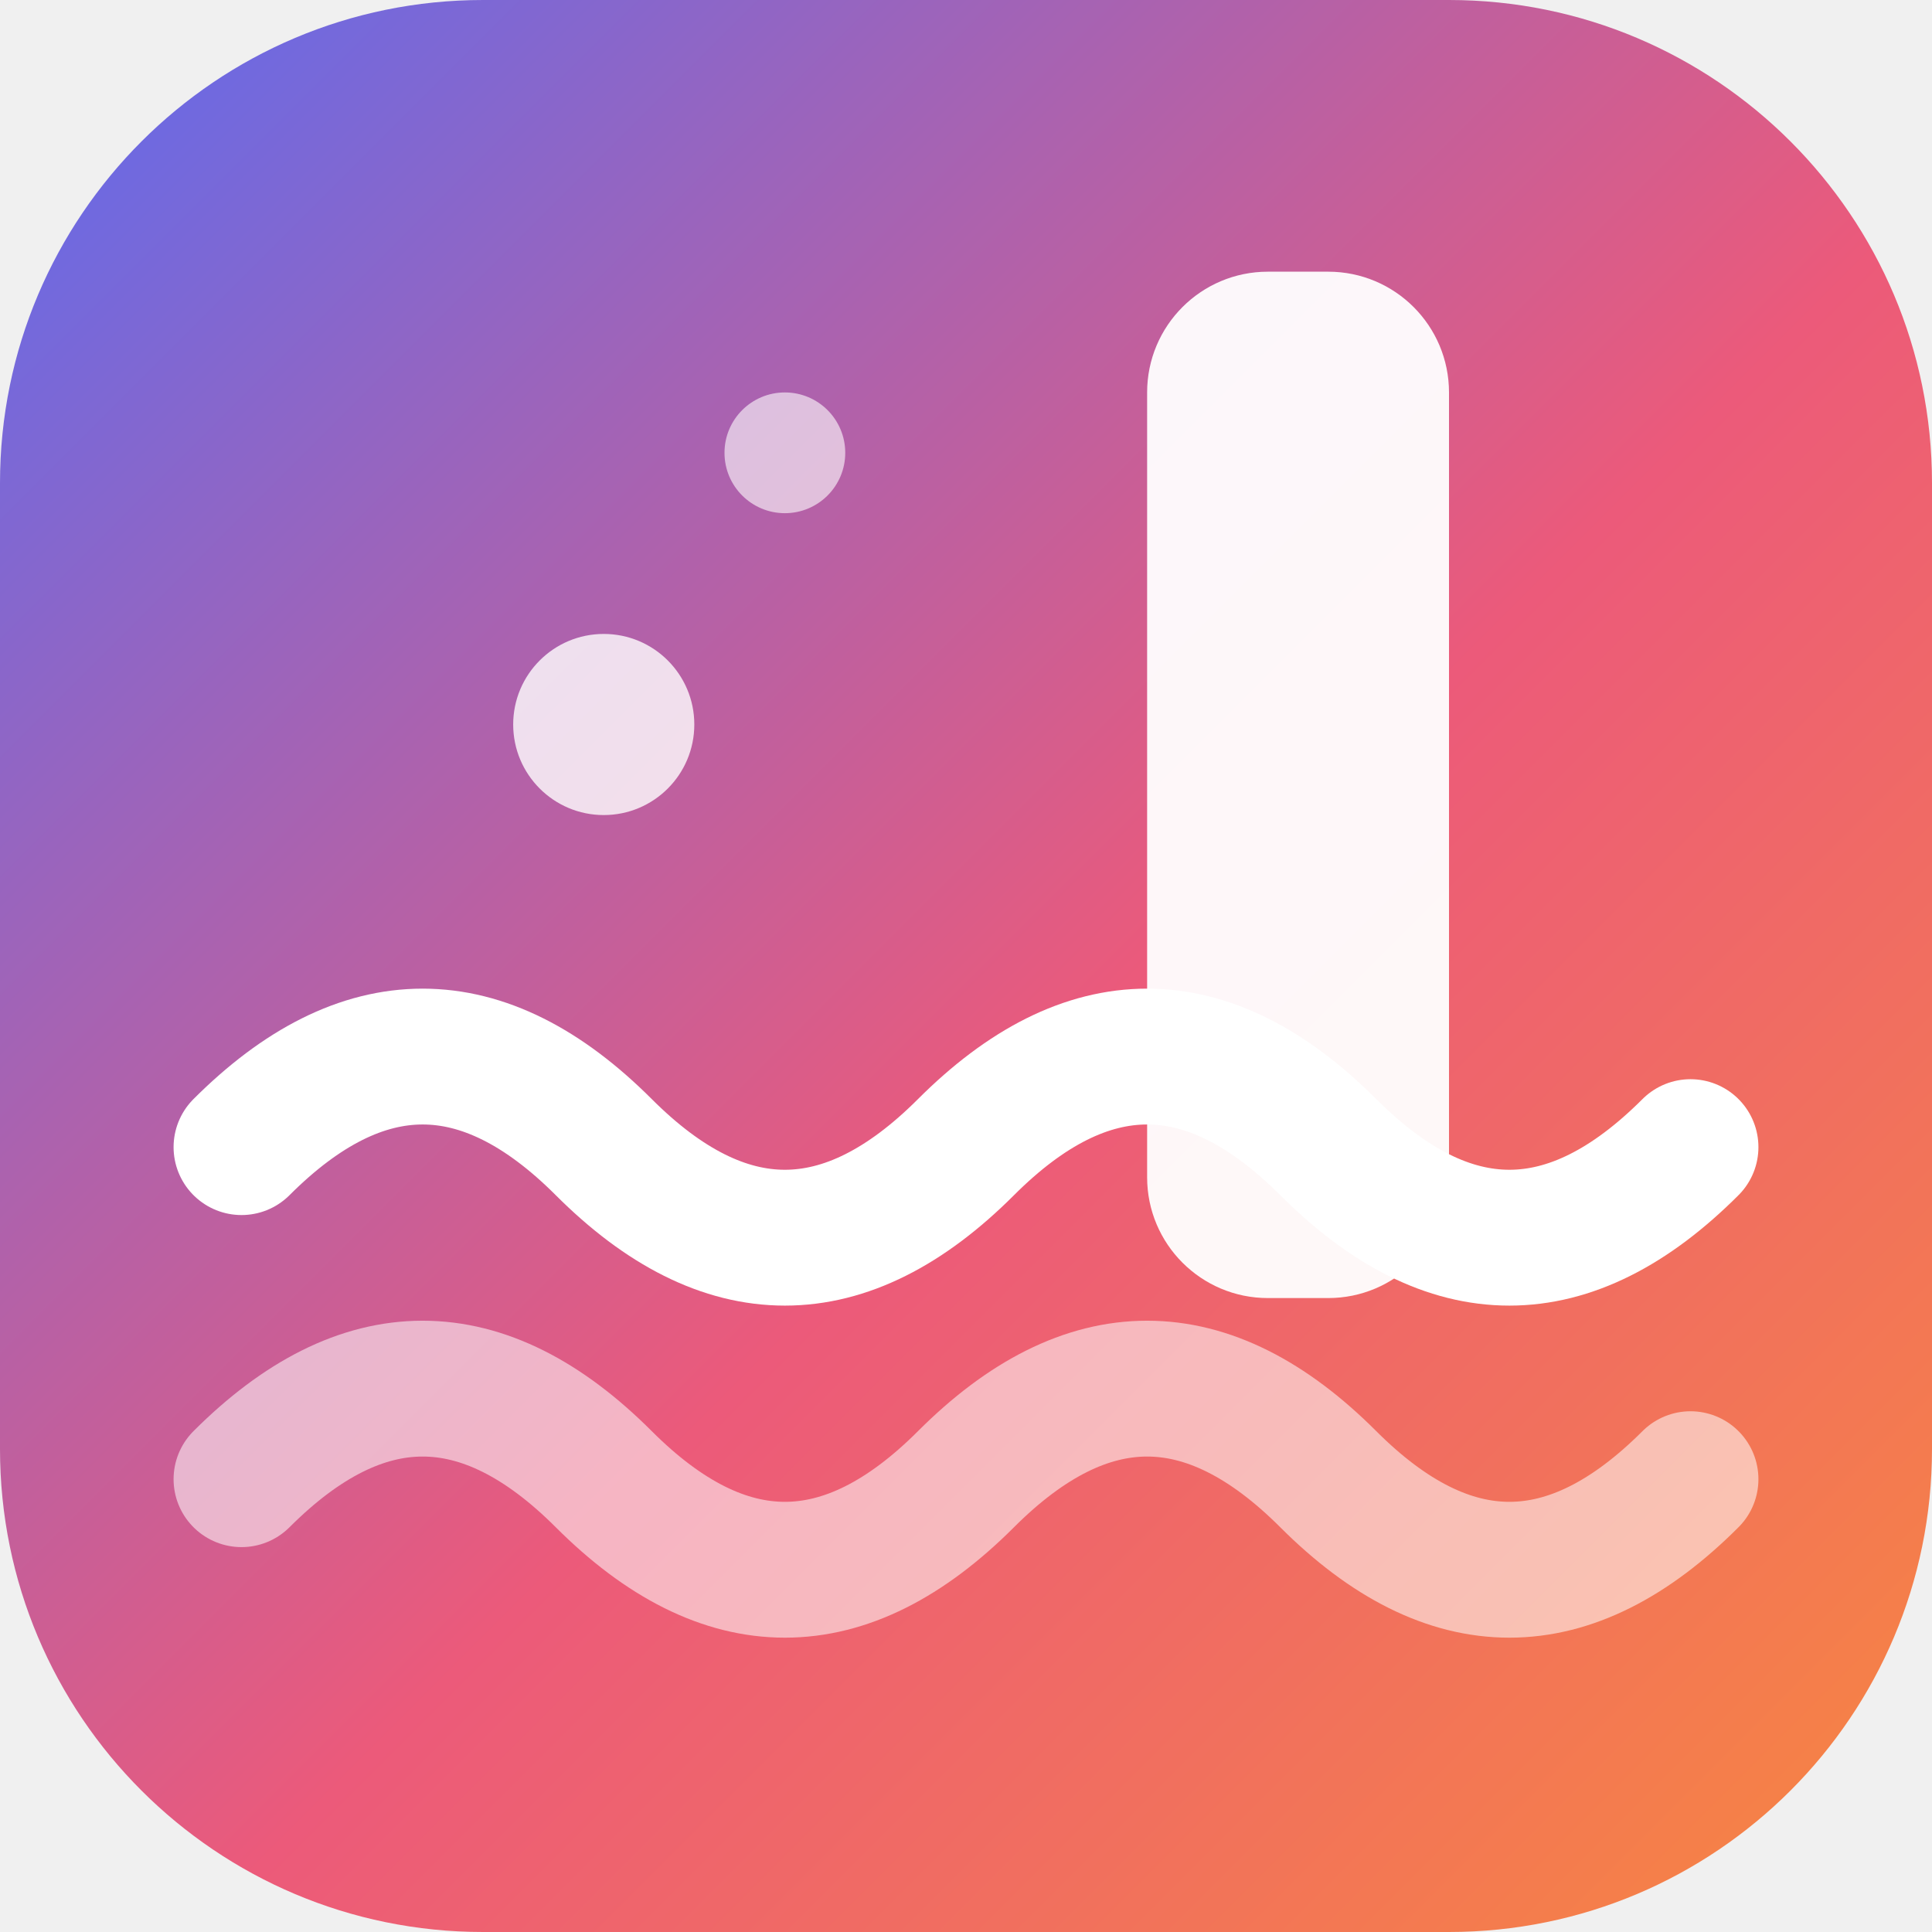
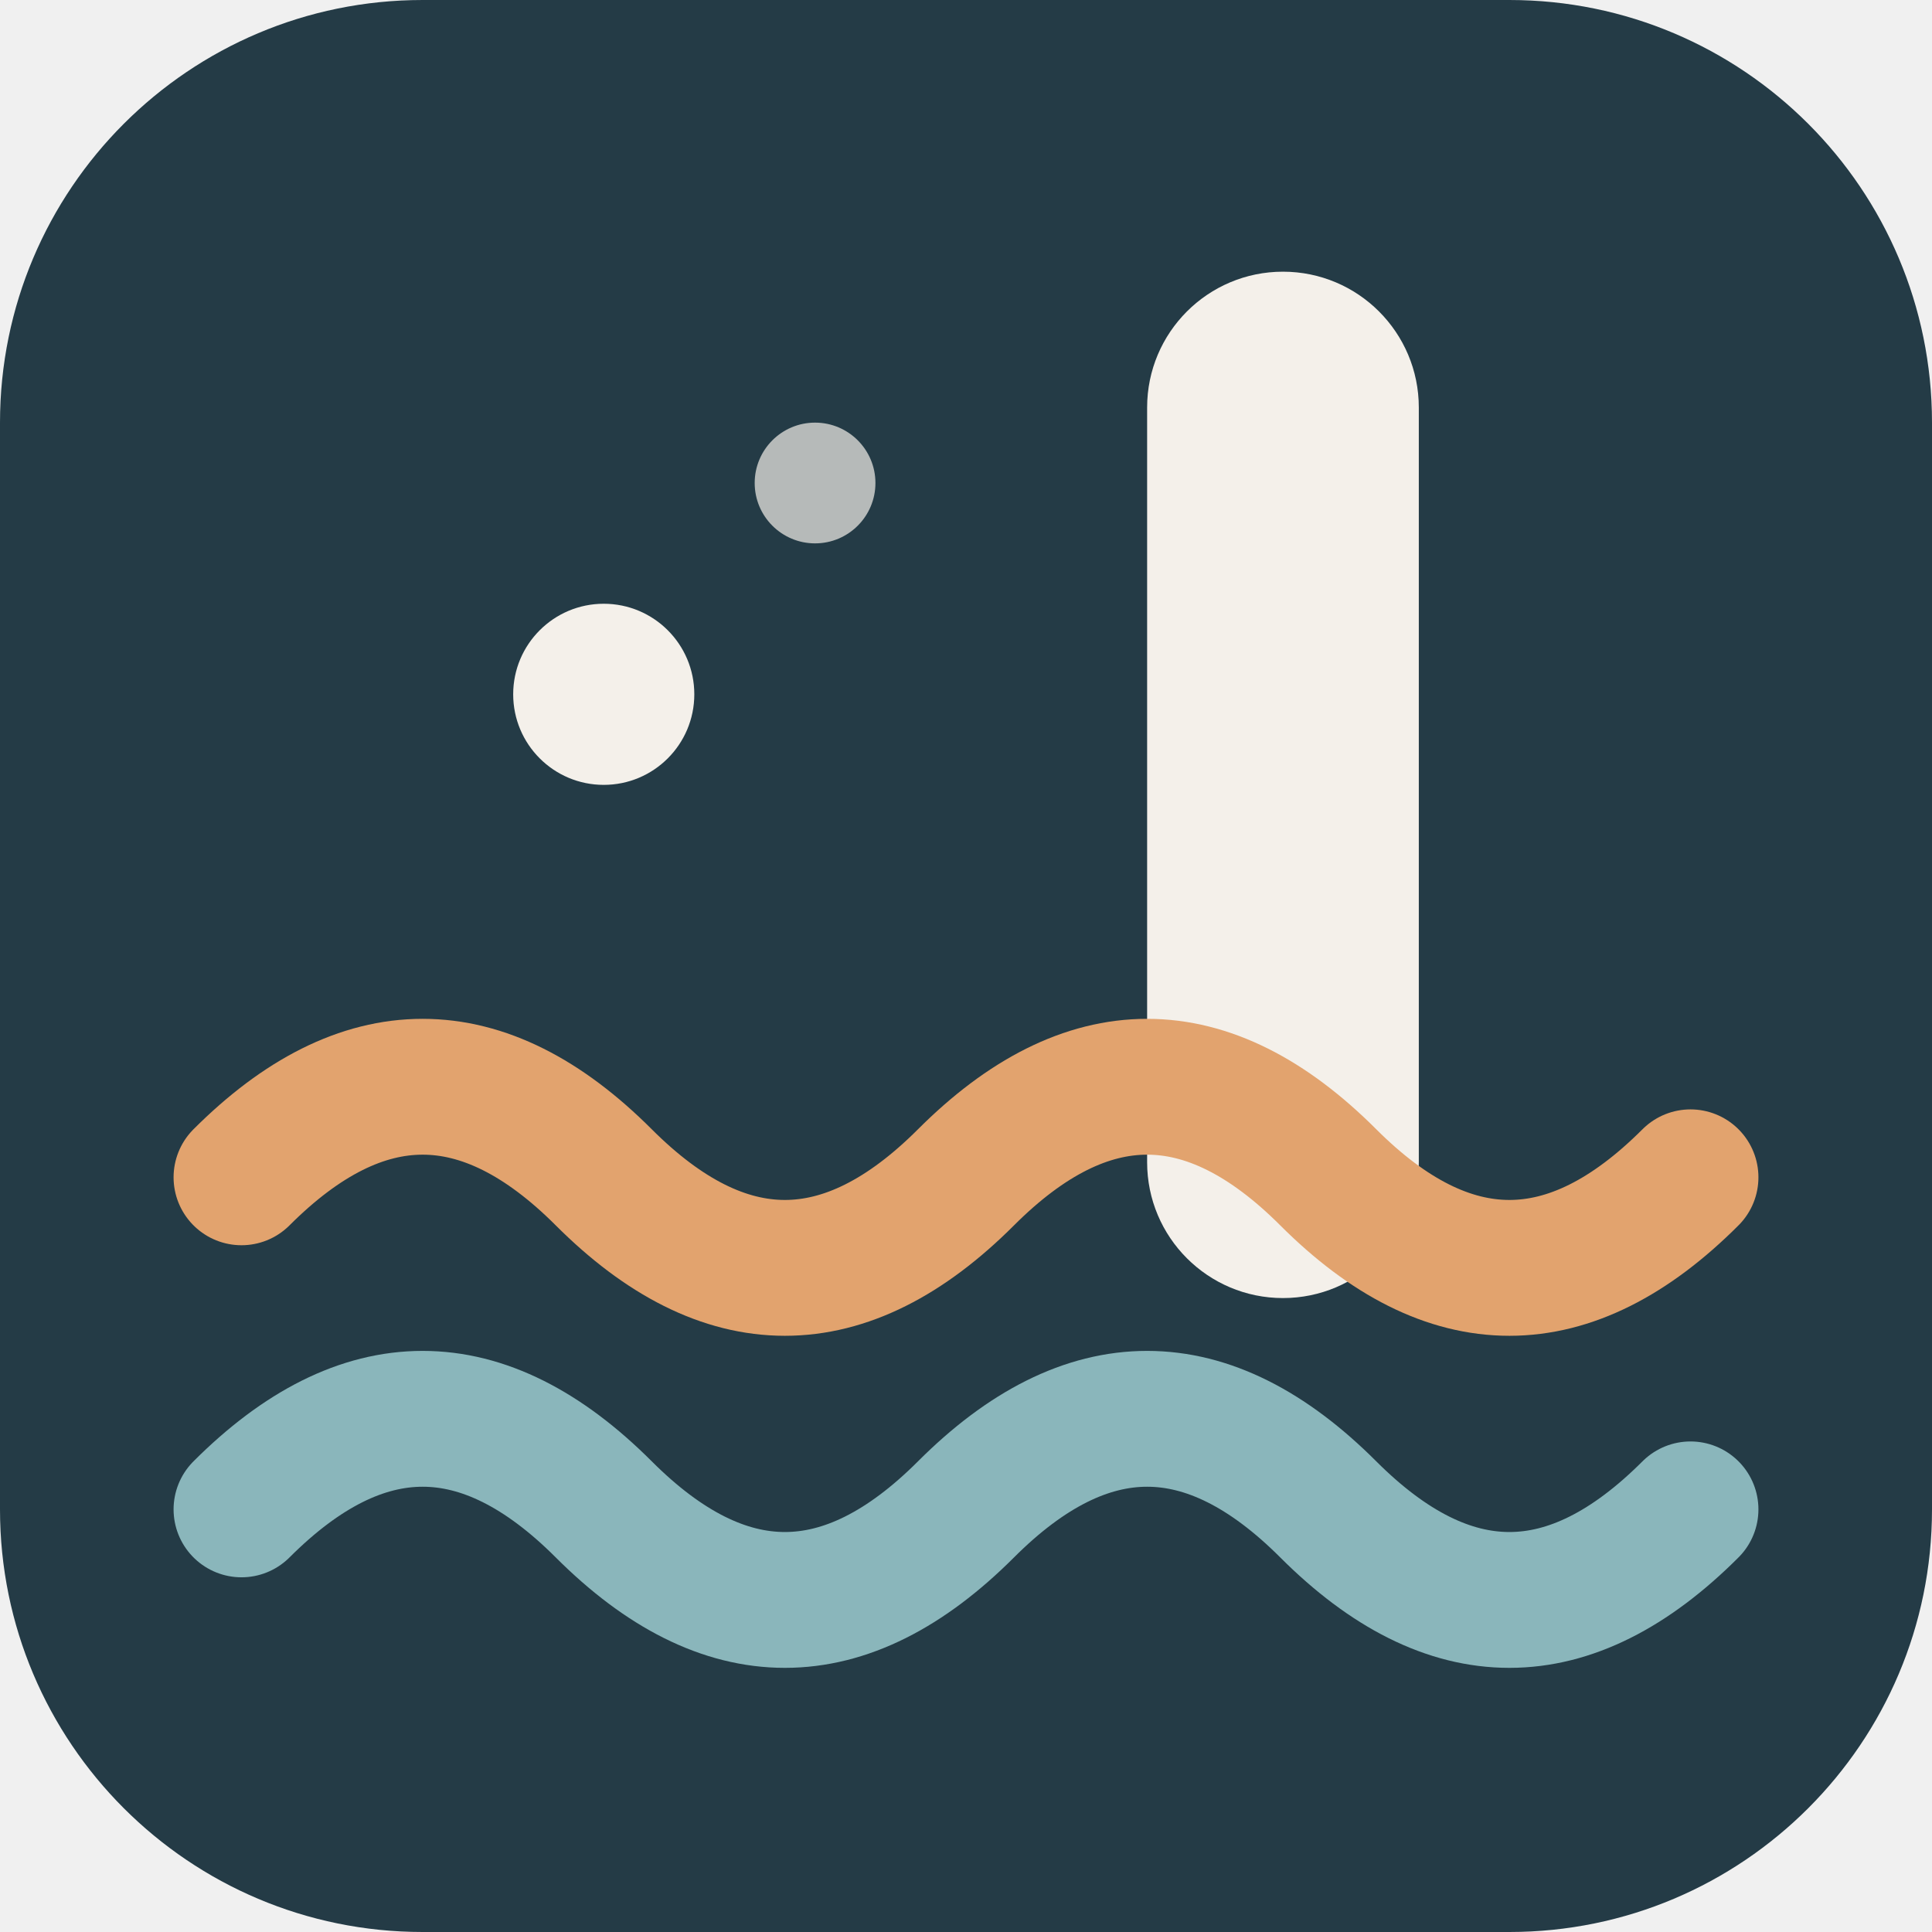
<svg xmlns="http://www.w3.org/2000/svg" viewBox="0 0 64 64">
-   <defs>
-     <linearGradient id="g" x1="0" y1="0" x2="1" y2="1">
-       <stop offset="0" stop-color="#5b6cf0" />
-       <stop offset=".55" stop-color="#ec5a7a" />
-       <stop offset="1" stop-color="#f7883e" />
-     </linearGradient>
-   </defs>
-   <rect width="64" height="64" rx="16" fill="url(#g)" />
-   <rect x="38" y="9" width="10" height="34" rx="4" fill="#fff" opacity=".95" />
-   <path d="M8 38c4-4 8-4 12 0s8 4 12 0 8-4 12 0 8 4 12 0" fill="none" stroke="#fff" stroke-width="4.5" stroke-linecap="round" />
-   <path d="M8 49c4-4 8-4 12 0s8 4 12 0 8-4 12 0 8 4 12 0" fill="none" stroke="#fff" stroke-width="4.5" stroke-linecap="round" opacity=".55" />
-   <circle cx="20" cy="24" r="3" fill="#fff" opacity=".8" />
-   <circle cx="26" cy="15" r="2" fill="#fff" opacity=".6" />
+   <rect width="64" height="64" rx="14" fill="#243b46" />
+   <rect x="38" y="9" width="9" height="34" rx="4.5" fill="#f4f0ea" />
+   <path d="M8 39c4-4 8-4 12 0s8 4 12 0 8-4 12 0 8 4 12 0" fill="none" stroke="#e2a36e" stroke-width="4.5" stroke-linecap="round" />
+   <path d="M8 50c4-4 8-4 12 0s8 4 12 0 8-4 12 0 8 4 12 0" fill="none" stroke="#8ab6bb" stroke-width="4.5" stroke-linecap="round" />
+   <circle cx="20" cy="23" r="3" fill="#f4f0ea" />
+   <circle cx="27" cy="16" r="2" fill="#f4f0ea" opacity=".7" />
</svg>
